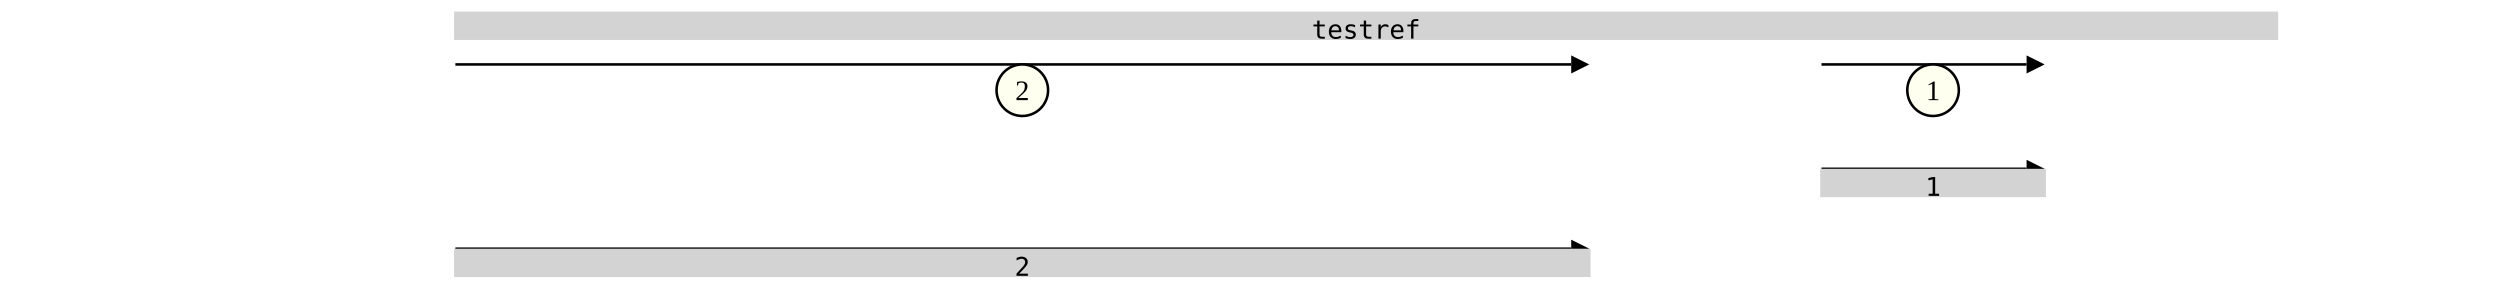
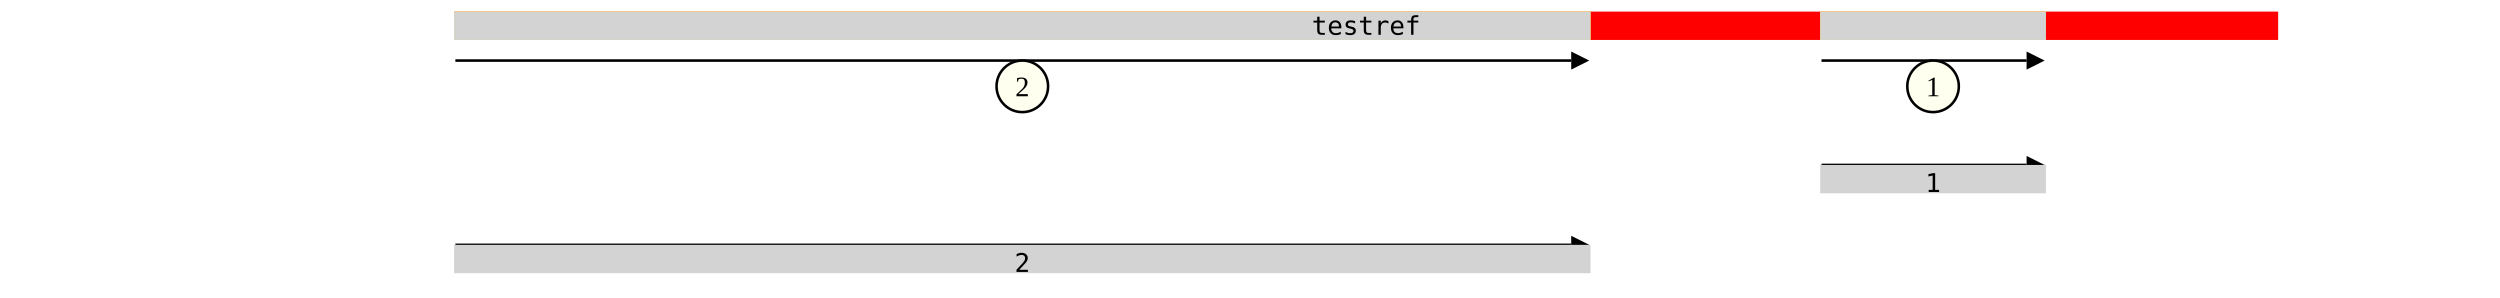
- <svg xmlns="http://www.w3.org/2000/svg" width="970" height="117.0" viewBox="0.0 -117.0 970 117.0">
+ <svg xmlns="http://www.w3.org/2000/svg" width="970" height="115.5" viewBox="0.0 -115.5 970 115.5">
  <defs>
</defs>
+   <g transform="translate(0 -100.5)">
+     <g transform="translate(0.0 0)">
+       <rect x="176.685" y="-10" width="706.74" height="10" fill="red" stroke="red" />
+     </g>
+     <g transform="translate(0.0 0)">
+       <rect x="176.685" y="-10" width="439.945" height="10" fill="yellow" stroke="yellow" />
+     </g>
+     <g transform="translate(0.0 0)">
+       <rect x="706.74" y="-10" width="86.576" height="10" fill="yellow" stroke="yellow" />
+     </g>
+     <g transform="translate(0.0 0)">
+       <rect x="176.685" y="-10" width="439.945" height="10" fill="lightgray" stroke="lightgray" />
+     </g>
+     <g transform="translate(0.0 0)">
+       <rect x="706.74" y="-10" width="86.576" height="10" fill="lightgray" stroke="lightgray" />
+     </g>
+   </g>
  <g transform="translate(0.0 -102.0)">
-     <rect x="176.685" y="-10" width="706.74" height="10" fill="lightgrey" stroke="lightgrey" />
+     <rect x="530.055" y="11.5" width="0.0" height="-11.5" fill="transparent" stroke="transparent" />
    <g transform="translate(530.0546 0)">
      <text x="0" y="0" font-size="10" font-family="monospace" text-anchor="middle">testref</text>
    </g>
  </g>
  <g transform="translate(0 -72.0)">
    <g transform="translate(0.0 0)">
      <path d="M176.685,-20.0 L609.63,-20.0" stroke="black" />
      <circle cx="396.658" cy="-10.0" r="10.0" fill="ivory" stroke="black" />
      <path d="M616.63,-20.0 L609.63,-23.5 L609.63,-16.5 L616.63,-20.0" fill="black" />
      <text x="396.658" y="-10.0" font-size="11.0" text-anchor="middle" dy="0.35em">2</text>
    </g>
    <g transform="translate(0.0 0)">
      <path d="M706.74,-20.0 L786.315,-20.0" stroke="black" />
      <circle cx="750.027" cy="-10.0" r="10.0" fill="ivory" stroke="black" />
      <path d="M793.315,-20.0 L786.315,-23.5 L786.315,-16.5 L793.315,-20.0" fill="black" />
      <text x="750.027" y="-10.0" font-size="11.0" text-anchor="middle" dy="0.35em">1</text>
    </g>
  </g>
  <g transform="translate(0 -61.0)">
    <g transform="translate(0.0 0)">
      <path d="M706.74,9.5 L786.315,9.5" stroke="black" />
      <path d="M793.315,9.5 L786.315,6.0 L786.315,13.0 L793.315,9.5" fill="black" />
    </g>
  </g>
  <g transform="translate(0 -41.0)">
    <g transform="translate(0.0 0)">
      <rect x="706.74" y="-10" width="86.576" height="10" fill="lightgrey" stroke="lightgrey" />
      <g transform="translate(750.0273 0)">
        <text x="0" y="0" font-size="10" font-family="monospace" text-anchor="middle">1</text>
      </g>
    </g>
  </g>
  <g transform="translate(0 -30.0)">
    <g transform="translate(0.0 0)">
      <path d="M176.685,9.5 L609.63,9.5" stroke="black" />
      <path d="M616.63,9.5 L609.63,6.0 L609.63,13.0 L616.63,9.5" fill="black" />
    </g>
  </g>
  <g transform="translate(0 -10.0)">
    <g transform="translate(0.0 0)">
      <rect x="176.685" y="-10" width="439.945" height="10" fill="lightgrey" stroke="lightgrey" />
      <g transform="translate(396.6576 0)">
        <text x="0" y="0" font-size="10" font-family="monospace" text-anchor="middle">2</text>
      </g>
    </g>
  </g>
</svg>
